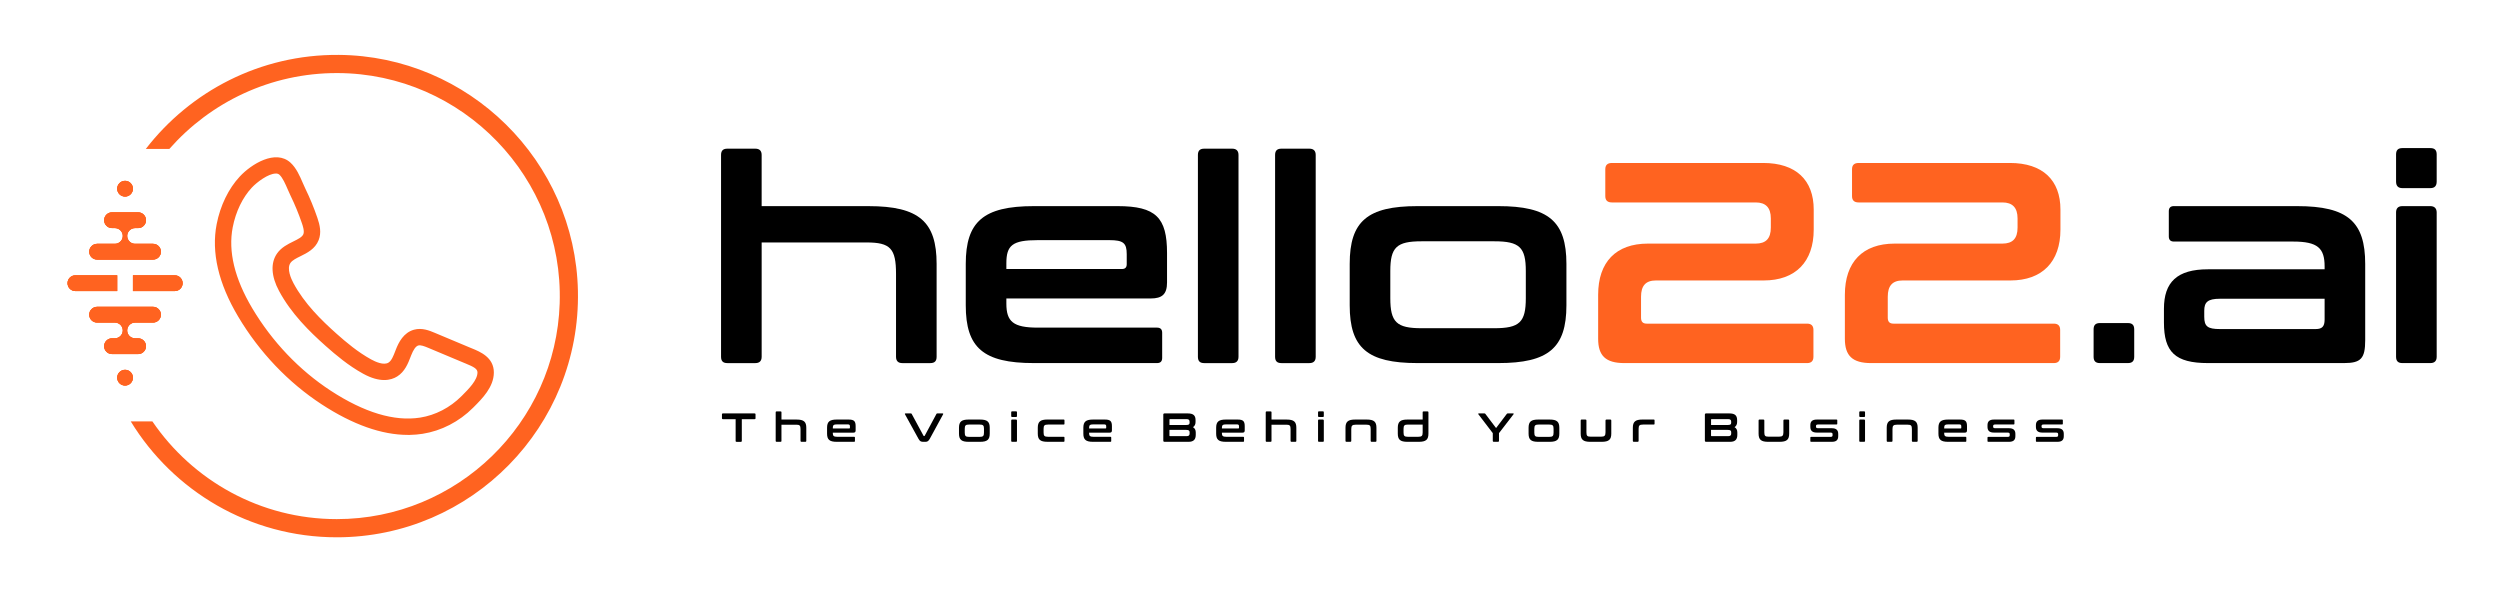
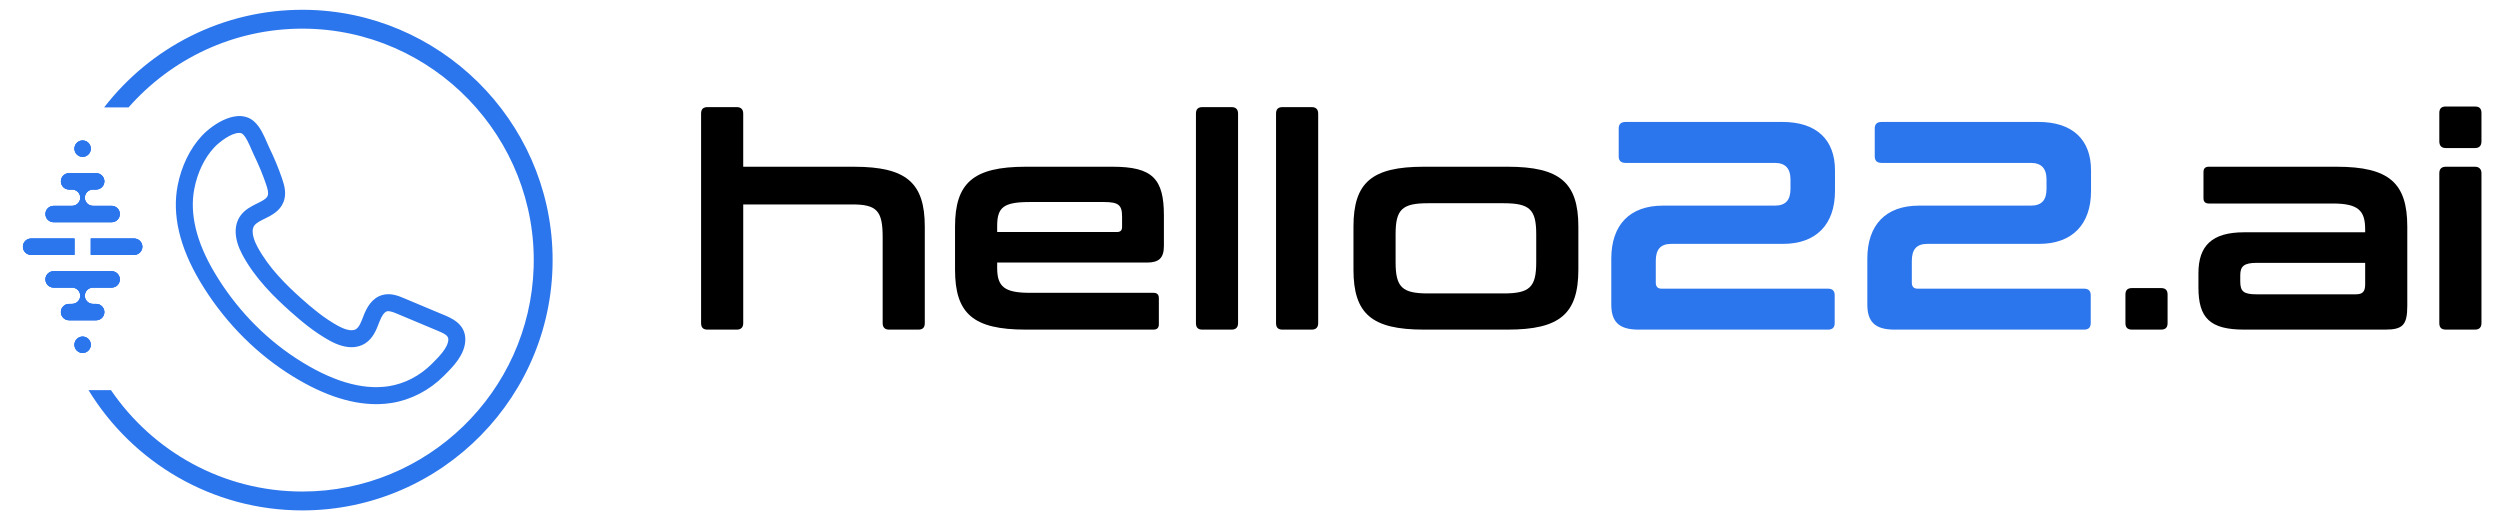
- <svg xmlns="http://www.w3.org/2000/svg" id="Layer_1" version="1.1" viewBox="170 140 2200 520">
+ <svg xmlns="http://www.w3.org/2000/svg" id="Layer_1" version="1.1" viewBox="210 180 2120 445">
  <defs>
    <style>
      .st0 {
        clip-rule: evenodd;
      }

      .st0, .st1, .st2 {
-         fill: #ff6320;
+         fill: #2c76ed;
      }

      .st3 {
        clip-path: url(#clippath-1);
      }

      .st1 {
        fill-rule: evenodd;
      }

      .st4 {
        clip-path: url(#clippath);
      }
    </style>
    <clipPath id="clippath">
      <path class="st0" d="M286.99,396.14h36.79c3.81,0,6.93-3.12,6.93-6.93s-3.12-6.93-6.93-6.93h-36.79v13.86ZM286.99,472.36c0-3.81-3.12-6.93-6.93-6.93s-6.93,3.12-6.93,6.93,3.11,6.93,6.93,6.93,6.93-3.12,6.93-6.93ZM286.99,306.06c0,3.81-3.12,6.93-6.93,6.93s-6.93-3.12-6.93-6.93,3.11-6.93,6.93-6.93,6.93,3.12,6.93,6.93ZM281.9,430.79c0-3.81,3.12-6.93,6.93-6.93h15.85c3.81,0,6.93-3.12,6.93-6.93s-3.12-6.93-6.93-6.93h-49.23c-3.81,0-6.93,3.12-6.93,6.93s3.12,6.93,6.93,6.93h15.85c3.74.09,6.77,3.17,6.77,6.93s-3.11,6.93-6.93,6.93h-2.58c-3.81,0-6.93,3.12-6.93,6.93s3.12,6.93,6.93,6.93h23c3.81,0,6.93-3.12,6.93-6.93s-3.12-6.93-6.93-6.93h-2.9c-3.74-.09-6.77-3.17-6.77-6.92ZM281.9,347.64c0-3.81,3.12-6.93,6.93-6.93h2.74c3.81,0,6.93-3.12,6.93-6.93s-3.12-6.93-6.93-6.93h-23c-3.81,0-6.93,3.12-6.93,6.93s3.12,6.93,6.93,6.93h2.74c3.74.09,6.77,3.17,6.77,6.93s-3.11,6.93-6.93,6.93h-15.69c-3.81,0-6.93,3.12-6.93,6.93s3.12,6.93,6.93,6.93h49.23c3.81,0,6.93-3.12,6.93-6.93s-3.12-6.93-6.93-6.93h-16.01c-3.74-.09-6.77-3.17-6.77-6.92ZM236.35,382.28c-3.81,0-6.93,3.12-6.93,6.93s3.12,6.93,6.93,6.93h36.79v-13.86h-36.79Z" />
    </clipPath>
    <clipPath id="clippath-1">
      <rect class="st2" x="229.41" y="299.14" width="101.3" height="180.15" />
    </clipPath>
  </defs>
  <g>
    <g>
      <path class="st2" d="M530.87,520.2c-23.02.51-48.65-8.35-76.35-26.42-29.18-19.04-54.34-45.46-72.76-76.41-17.07-28.68-23.35-55.47-18.65-79.61,3.1-15.94,10.13-30.42,19.79-40.77,9.62-10.31,29.27-22.69,41.03-12,4.72,4.29,7.65,11.07,10.24,17.04.77,1.78,1.5,3.47,2.22,4.93,4.02,8.26,7.56,16.85,10.53,25.53,1.98,5.8,3.49,11.98,1.16,17.91-2.71,6.89-9.07,10.03-14.69,12.8-3.99,1.96-7.75,3.82-9.78,6.67-4.26,5.98-.29,15.44,2.46,20.55,9.88,18.37,24.91,33.07,38.32,45.02,8.67,7.73,19.12,16.5,30.94,23.01,5.41,2.98,12.89,5.87,17.88,2.76,3.41-2.13,5.17-6.69,7.03-11.51l.44-1.13c2.26-5.8,6.2-13.77,14.31-16.01,6.24-1.72,12.42.87,16.51,2.59l31.04,13.02c.59.25,1.19.49,1.81.74,7.09,2.89,17.81,7.26,17.75,18.95-.05,11.7-9.85,21.49-17,28.64l-.6.6c-11.82,11.83-27.09,19.71-43.02,22.18-3.47.54-7.01.85-10.61.93ZM412.48,290.23c-7.36.16-17.76,7.88-22.7,13.17-8.47,9.08-14.67,21.92-17.43,36.15-4.24,21.81,1.64,46.37,17.5,73.01,17.69,29.72,41.83,55.09,69.82,73.34,30.03,19.59,57.08,27.69,80.38,24.08,13.96-2.17,27.39-9.1,37.8-19.53l.6-.6c5.99-5.99,14.2-14.2,14.24-22.03.02-4.96-4.7-7.26-11.9-10.19-.65-.26-1.28-.52-1.89-.78l-31.04-13.02c-3.98-1.67-7.5-2.98-10.37-2.19-3.07.85-5.63,4.13-8.05,10.35l-.43,1.1c-2.23,5.77-4.75,12.32-10.82,16.11-4.89,3.05-13.6,5.09-27.4-2.5-12.64-6.96-23.61-16.16-32.67-24.23-14.02-12.5-29.77-27.93-40.34-47.59-6.53-12.14-7.18-22.96-1.84-30.46,3.41-4.79,8.66-7.37,13.29-9.65,4.68-2.3,8.71-4.29,10.09-7.8,1.28-3.26,0-7.61-1.31-11.43-2.84-8.32-6.23-16.55-10.08-24.45-.8-1.65-1.57-3.43-2.39-5.31-2.21-5.11-4.72-10.89-7.94-13.82-1.37-1.25-3.14-1.75-5.12-1.71Z" />
      <path class="st2" d="M528.99,522.72c-23.02,0-48.52-9.03-75.84-26.85-29.5-19.24-54.93-45.95-73.54-77.23-17.4-29.23-23.77-56.6-18.95-81.37,3.19-16.39,10.44-31.31,20.42-42,10.27-11.01,31.45-24.05,44.54-12.14,5.12,4.65,8.17,11.69,10.85,17.9.76,1.76,1.48,3.42,2.17,4.83,4.07,8.35,7.65,17.04,10.65,25.82,2.13,6.25,3.75,12.95,1.12,19.63-3.06,7.79-10.19,11.3-15.91,14.12-3.7,1.82-7.19,3.54-8.85,5.88-3.6,5.06.63,14.21,2.62,17.92,9.69,18.03,24.54,32.53,37.78,44.34,8.56,7.63,18.88,16.3,30.49,22.69,3.94,2.17,11.18,5.43,15.34,2.83,2.7-1.68,4.31-5.86,6.02-10.29l.44-1.14c2.45-6.31,6.78-14.98,15.98-17.52,7.08-1.95,13.74.84,18.14,2.69l31.04,13.02c.58.24,1.18.49,1.78.73,7.25,2.96,19.37,7.9,19.31,21.28-.06,12.73-10.27,22.94-17.73,30.4l-.6.6c-12.19,12.21-27.96,20.33-44.4,22.89-3.56.55-7.24.88-10.94.96h0c-.64.01-1.29.02-1.94.02ZM412.95,283.43c-9.57,0-21.15,7.68-28.22,15.26-9.35,10.02-16.15,24.06-19.16,39.54-4.58,23.53,1.59,49.72,18.34,77.86,18.23,30.63,43.12,56.77,71.98,75.6,27.22,17.76,52.43,26.51,74.93,26.02h0c3.48-.08,6.94-.38,10.28-.9,15.4-2.39,30.19-10.02,41.63-21.48l.6-.6c6.84-6.84,16.22-16.21,16.27-26.88.05-10-9.34-13.83-16.19-16.62-.62-.25-1.24-.5-1.83-.75l-31.04-13.02c-3.77-1.58-9.47-3.97-14.88-2.48-7.03,1.94-10.59,9.21-12.65,14.51l-.44,1.12c-2.02,5.23-3.92,10.16-8.03,12.73-4.76,2.97-11.81,2.04-20.4-2.69-12.04-6.63-22.63-15.52-31.4-23.34-13.57-12.1-28.79-26.98-38.86-45.7-3.02-5.62-7.33-16.1-2.29-23.18,2.4-3.37,6.44-5.36,10.72-7.46,5.47-2.69,11.11-5.48,13.47-11.47,2.03-5.18.63-10.84-1.2-16.19-2.93-8.59-6.43-17.08-10.41-25.25-.74-1.51-1.48-3.22-2.26-5.03-2.49-5.75-5.31-12.26-9.63-16.19-2.63-2.39-5.83-3.4-9.3-3.4ZM528.97,513.31c-21.16,0-44.88-8.49-70.68-25.32-28.3-18.46-52.71-44.11-70.6-74.16-16.18-27.18-22.17-52.33-17.8-74.76,2.86-14.68,9.27-27.96,18.06-37.38,4.94-5.3,15.96-13.77,24.47-13.96h0c2.75-.06,5.07.73,6.86,2.36,3.62,3.29,6.24,9.34,8.55,14.68.81,1.87,1.57,3.61,2.34,5.21,3.9,8.01,7.33,16.33,10.2,24.74,1.45,4.24,2.86,9.1,1.27,13.15-1.73,4.4-6.38,6.7-11.31,9.12-4.37,2.15-9.32,4.59-12.36,8.86-4.76,6.69-4.05,16.57,2,27.83,10.39,19.32,25.95,34.55,39.81,46.9,8.96,7.98,19.78,17.07,32.21,23.91,12.73,7.01,20.55,5.26,24.87,2.57,5.36-3.35,7.63-9.21,9.81-14.89l.43-1.1c2.73-7.02,5.82-10.79,9.71-11.86,3.65-1,7.59.45,12,2.3l31.04,13.02c.6.25,1.22.5,1.85.76,6.66,2.71,13.51,5.51,13.48,12.53-.04,8.86-8.67,17.49-14.97,23.79l-.6.6c-10.78,10.8-24.7,17.99-39.19,20.24-3.73.58-7.55.87-11.45.87ZM412.53,292.73h0c-6.54.14-16.35,7.47-20.93,12.37-8.16,8.75-14.13,21.15-16.81,34.92-4.12,21.19,1.66,45.16,17.19,71.25,17.5,29.4,41.37,54.48,69.04,72.53,29.5,19.25,55.95,27.22,78.63,23.7,13.44-2.09,26.37-8.77,36.42-18.83l.6-.6c5.69-5.69,13.48-13.48,13.51-20.28.01-3.14-3.04-4.89-10.34-7.87-.67-.27-1.3-.53-1.92-.79l-31.04-13.02c-3.41-1.43-6.64-2.66-8.75-2.09-2.18.6-4.33,3.58-6.38,8.85l-.42,1.1c-2.25,5.83-5.05,13.1-11.83,17.33-5.45,3.41-15.07,5.75-29.93-2.43-12.86-7.08-23.96-16.39-33.13-24.56-14.18-12.64-30.13-28.27-40.88-48.27-7-13.02-7.59-24.78-1.67-33.1,3.77-5.3,9.33-8.03,14.22-10.45,4.21-2.07,7.85-3.87,8.87-6.47,1.05-2.68-.51-7.25-1.35-9.71-2.8-8.22-6.16-16.35-9.97-24.17-.83-1.69-1.6-3.49-2.43-5.39-2.12-4.9-4.51-10.42-7.34-12.99-.82-.75-1.92-1.09-3.38-1.06Z" />
    </g>
    <g>
      <path class="st1" d="M286.99,396.14h36.79c3.81,0,6.93-3.12,6.93-6.93s-3.12-6.93-6.93-6.93h-36.79v13.86ZM286.99,472.36c0-3.81-3.12-6.93-6.93-6.93s-6.93,3.12-6.93,6.93,3.11,6.93,6.93,6.93,6.93-3.12,6.93-6.93ZM286.99,306.06c0,3.81-3.12,6.93-6.93,6.93s-6.93-3.12-6.93-6.93,3.11-6.93,6.93-6.93,6.93,3.12,6.93,6.93ZM281.9,430.79c0-3.81,3.12-6.93,6.93-6.93h15.85c3.81,0,6.93-3.12,6.93-6.93s-3.12-6.93-6.93-6.93h-49.23c-3.81,0-6.93,3.12-6.93,6.93s3.12,6.93,6.93,6.93h15.85c3.74.09,6.77,3.17,6.77,6.93s-3.11,6.93-6.93,6.93h-2.58c-3.81,0-6.93,3.12-6.93,6.93s3.12,6.93,6.93,6.93h23c3.81,0,6.93-3.12,6.93-6.93s-3.12-6.93-6.93-6.93h-2.9c-3.74-.09-6.77-3.17-6.77-6.92ZM281.9,347.64c0-3.81,3.12-6.93,6.93-6.93h2.74c3.81,0,6.93-3.12,6.93-6.93s-3.12-6.93-6.93-6.93h-23c-3.81,0-6.93,3.12-6.93,6.93s3.12,6.93,6.93,6.93h2.74c3.74.09,6.77,3.17,6.77,6.93s-3.11,6.93-6.93,6.93h-15.69c-3.81,0-6.93,3.12-6.93,6.93s3.12,6.93,6.93,6.93h49.23c3.81,0,6.93-3.12,6.93-6.93s-3.12-6.93-6.93-6.93h-16.01c-3.74-.09-6.77-3.17-6.77-6.92ZM236.35,382.28c-3.81,0-6.93,3.12-6.93,6.93s3.12,6.93,6.93,6.93h36.79v-13.86h-36.79Z" />
      <g class="st4">
        <g>
          <rect class="st2" x="229.41" y="299.14" width="101.3" height="180.15" />
          <g class="st3">
            <rect class="st2" x="229.41" y="299.14" width="101.3" height="180.15" />
          </g>
        </g>
      </g>
    </g>
    <path class="st2" d="M467.86,188.31c-68.94-.48-130.43,32.09-169.56,82.76h20.72c36.1-41.03,89.02-66.92,147.88-66.77,110.33.29,199.19,92.43,195.62,202.7-3.41,105.25-90.09,189.82-196.16,189.82-67.36,0-126.89-34.11-162.25-85.97h-19.04c37.31,61.1,104.62,101.97,181.29,101.97,118.54,0,214.69-97.67,212.21-216.77-2.38-114.47-96.22-206.96-210.71-207.75Z" />
  </g>
  <g>
    <g>
      <path d="M834.71,270.83c3.52,0,5.54,1.76,5.54,5.54v45.03h94.09c44.53,0,59.88,13.84,59.88,50.82v81.77c0,3.77-1.76,5.54-5.53,5.54h-24.66c-3.52,0-5.53-1.76-5.53-5.54v-72.96c0-22.39-5.03-27.67-25.91-27.67h-92.33v100.63c0,3.77-2.01,5.54-5.54,5.54h-24.66c-3.77,0-5.54-1.76-5.54-5.54v-177.62c0-3.77,1.76-5.54,5.54-5.54h24.66Z" />
      <path d="M1153.47,321.39c33.71,0,43.52,10.06,43.52,41.26v25.91c0,10.31-4.28,14.09-14.34,14.09h-127.05v4.53c0,15.85,6.04,21.13,27.67,21.13h104.91c3.02,0,4.53,1.51,4.53,4.53v22.14c0,3.02-1.51,4.53-4.53,4.53h-108.43c-44.53,0-59.88-13.59-59.88-50.82v-36.48c0-36.98,15.35-50.82,59.88-50.82h73.71ZM1157.24,376.74c3.02,0,4.28-1.51,4.28-4.28v-8.81c0-9.81-3.02-12.33-15.35-12.33h-62.9c-22.39,0-27.67,4.53-27.67,20.38v5.03h101.64Z" />
      <path d="M1254.35,270.83c3.52,0,5.53,1.76,5.53,5.54v177.62c0,3.77-2.01,5.54-5.53,5.54h-24.66c-3.77,0-5.53-1.76-5.53-5.54v-177.62c0-3.77,1.76-5.54,5.53-5.54h24.66Z" />
      <path d="M1322.28,270.83c3.52,0,5.54,1.76,5.54,5.54v177.62c0,3.77-2.01,5.54-5.54,5.54h-24.66c-3.77,0-5.54-1.76-5.54-5.54v-177.62c0-3.77,1.76-5.54,5.54-5.54h24.66Z" />
      <path d="M1488.57,321.39c44.03,0,59.88,13.33,59.88,50.82v36.48c0,37.49-15.85,50.82-59.88,50.82h-71.2c-44.03,0-59.63-13.33-59.63-50.82v-36.48c0-37.49,15.6-50.82,59.63-50.82h71.2ZM1393.47,402.41c0,21.13,5.54,26.42,27.42,26.42h64.16c22.14,0,27.67-5.28,27.67-26.42v-23.9c0-20.88-5.53-26.17-27.67-26.17h-64.16c-21.89,0-27.42,5.28-27.42,26.17v23.9Z" />
      <path class="st2" d="M1721.54,283.41c28.93,0,44.53,15.1,44.53,41.01v17.61c0,28.43-16.1,44.78-44.03,44.78h-94.85c-9.06,0-13.08,4.78-13.08,14.34v18.37c0,3.52,1.51,5.28,5.03,5.28h141.14c3.52,0,5.54,1.76,5.54,5.53v23.65c0,3.77-2.01,5.54-5.54,5.54h-160.76c-16.6,0-23.15-6.54-23.15-21.38v-38.74c0-28.68,15.6-45.03,43.78-45.03h94.85c9.06,0,13.33-4.53,13.33-14.09v-8.05c0-9.56-4.53-14.09-13.33-14.09h-126.55c-3.77,0-5.79-1.76-5.79-5.54v-23.65c0-3.77,2.01-5.53,5.79-5.53h133.09Z" />
      <path class="st2" d="M1938.66,283.41c28.93,0,44.53,15.1,44.53,41.01v17.61c0,28.43-16.1,44.78-44.03,44.78h-94.85c-9.06,0-13.08,4.78-13.08,14.34v18.37c0,3.52,1.51,5.28,5.03,5.28h141.14c3.52,0,5.54,1.76,5.54,5.53v23.65c0,3.77-2.01,5.54-5.54,5.54h-160.76c-16.61,0-23.15-6.54-23.15-21.38v-38.74c0-28.68,15.6-45.03,43.78-45.03h94.85c9.06,0,13.33-4.53,13.33-14.09v-8.05c0-9.56-4.53-14.09-13.33-14.09h-126.55c-3.77,0-5.79-1.76-5.79-5.54v-23.65c0-3.77,2.01-5.53,5.79-5.53h133.09Z" />
      <path d="M2042.57,424.29c3.77,0,5.54,1.76,5.54,5.53v24.15c0,3.77-1.76,5.54-5.54,5.54h-24.66c-3.77,0-5.54-1.76-5.54-5.54v-24.15c0-3.77,1.76-5.53,5.54-5.53h24.66Z" />
      <path d="M2191.5,321.39c44.53,0,59.88,13.84,59.88,50.82v67.17c0,16.1-3.77,20.13-18.62,20.13h-119.75c-28.93,0-38.74-9.81-38.74-35.73v-12.08c0-23.4,11.57-34.72,38.74-34.72h102.65v-2.52c0-16.1-6.04-21.89-27.67-21.89h-104.91c-3.02,0-4.53-1.51-4.53-4.53v-22.14c0-3.02,1.51-4.53,4.53-4.53h108.43ZM2215.66,421.27v-18.37h-92.08c-10.82,0-13.84,3.02-13.84,10.57v5.28c0,8.55,3.02,10.82,13.84,10.82h84.28c5.54,0,7.8-2.26,7.8-8.3Z" />
      <path d="M2308.74,270.32c3.77,0,5.54,1.76,5.54,5.54v23.9c0,3.77-1.76,5.79-5.54,5.79h-24.66c-3.77,0-5.54-2.01-5.54-5.79v-23.9c0-3.77,1.76-5.54,5.54-5.54h24.66ZM2308.74,321.39c3.52,0,5.54,2.01,5.54,5.53v127.05c0,3.77-2.01,5.54-5.54,5.54h-24.66c-3.77,0-5.54-1.76-5.54-5.54v-127.05c0-3.52,1.76-5.53,5.54-5.53h24.66Z" />
    </g>
-     <g>
-       <path d="M834.04,503.81c.54,0,.82.25.82.79v3.5c0,.54-.29.79-.82.79h-11.25v19.14c0,.54-.21.79-.75.79h-3.89c-.5,0-.79-.25-.79-.79v-19.14h-11.25c-.5,0-.79-.25-.79-.79v-3.5c0-.54.29-.79.79-.79h27.92Z" />
-       <path d="M856.9,502.03c.5,0,.79.25.79.79v6.39h13.35c6.32,0,8.5,1.96,8.5,7.21v11.6c0,.54-.25.79-.79.79h-3.5c-.5,0-.79-.25-.79-.79v-10.35c0-3.18-.71-3.93-3.68-3.93h-13.1v14.28c0,.54-.29.79-.79.79h-3.5c-.54,0-.79-.25-.79-.79v-25.21c0-.54.25-.79.79-.79h3.5Z" />
-       <path d="M916.78,509.2c4.78,0,6.18,1.43,6.18,5.86v3.68c0,1.46-.61,2-2.04,2h-18.03v.64c0,2.25.86,3,3.93,3h14.89c.43,0,.64.21.64.64v3.14c0,.43-.21.64-.64.64h-15.39c-6.32,0-8.5-1.93-8.5-7.21v-5.18c0-5.25,2.18-7.21,8.5-7.21h10.46ZM917.32,517.06c.43,0,.61-.21.61-.61v-1.25c0-1.39-.43-1.75-2.18-1.75h-8.93c-3.18,0-3.93.64-3.93,2.89v.71h14.42Z" />
-       <path d="M971.49,503.81c.46,0,.64.11.82.46l10.39,19.21c.11.18.25.25.43.25h.18c.18,0,.32-.07.43-.25l10.32-19.21c.18-.36.36-.46.82-.46h4.61c.57,0,.68.36.43.82l-11.68,21.46c-1.18,2.18-2.29,2.71-3.79,2.71h-2.11c-1.86,0-2.96-.54-4.11-2.71l-11.82-21.46c-.25-.46-.14-.82.43-.82h4.64Z" />
-       <path d="M1032.47,509.2c6.25,0,8.5,1.89,8.5,7.21v5.18c0,5.32-2.25,7.21-8.5,7.21h-10.1c-6.25,0-8.46-1.89-8.46-7.21v-5.18c0-5.32,2.21-7.21,8.46-7.21h10.1ZM1018.98,520.7c0,3,.79,3.75,3.89,3.75h9.1c3.14,0,3.93-.75,3.93-3.75v-3.39c0-2.96-.79-3.71-3.93-3.71h-9.1c-3.11,0-3.89.75-3.89,3.71v3.39Z" />
-       <path d="M1064.15,501.96c.54,0,.79.25.79.79v3.39c0,.54-.25.82-.79.82h-3.5c-.54,0-.79-.29-.79-.82v-3.39c0-.54.25-.79.79-.79h3.5ZM1064.15,509.2c.5,0,.79.29.79.79v18.03c0,.54-.29.79-.79.79h-3.5c-.54,0-.79-.25-.79-.79v-18.03c0-.5.25-.79.79-.79h3.5Z" />
-       <path d="M1106.1,509.2c.43,0,.64.21.64.64v3.14c0,.43-.21.64-.64.64h-13.85c-3.11,0-3.89.79-3.89,3.78v3.18c0,3,.79,3.78,3.89,3.78h13.85c.43,0,.64.21.64.64v3.14c0,.43-.21.64-.64.64h-14.35c-6.32,0-8.5-1.93-8.5-7.21v-5.18c0-5.25,2.18-7.21,8.5-7.21h14.35Z" />
-       <path d="M1142.31,509.2c4.78,0,6.18,1.43,6.18,5.86v3.68c0,1.46-.61,2-2.04,2h-18.03v.64c0,2.25.86,3,3.93,3h14.89c.43,0,.64.21.64.64v3.14c0,.43-.21.64-.64.64h-15.39c-6.32,0-8.5-1.93-8.5-7.21v-5.18c0-5.25,2.18-7.21,8.5-7.21h10.46ZM1142.85,517.06c.43,0,.61-.21.61-.61v-1.25c0-1.39-.43-1.75-2.18-1.75h-8.93c-3.18,0-3.93.64-3.93,2.89v.71h14.42Z" />
-       <path d="M1215.3,503.81c4.82,0,6.78,1.82,6.78,5.89v1.71c0,2.04-.79,3.54-2.25,4.5,1.64.96,2.43,2.5,2.43,4.64v2.07c0,4.03-1.82,6.18-6.32,6.18h-21.17c-.71,0-1.07-.36-1.07-1.07v-22.85c0-.71.36-1.07,1.07-1.07h20.53ZM1213.76,513.99c2.32,0,3.07-.5,3.07-1.89v-1.07c0-1.5-.82-2.21-2.64-2.21h-14.6c-.32,0-.46.14-.46.5v4.68h14.64ZM1199.12,523.31c0,.36.14.5.46.5h14.64c1.82,0,2.64-.68,2.64-2.25v-1.18c0-1.54-.79-2.07-3.11-2.07h-14.64v5Z" />
-       <path d="M1259.18,509.2c4.78,0,6.18,1.43,6.18,5.86v3.68c0,1.46-.61,2-2.04,2h-18.03v.64c0,2.25.86,3,3.93,3h14.89c.43,0,.64.21.64.64v3.14c0,.43-.21.64-.64.64h-15.39c-6.32,0-8.5-1.93-8.5-7.21v-5.18c0-5.25,2.18-7.21,8.5-7.21h10.46ZM1259.72,517.06c.43,0,.61-.21.61-.61v-1.25c0-1.39-.43-1.75-2.18-1.75h-8.93c-3.18,0-3.93.64-3.93,2.89v.71h14.42Z" />
-       <path d="M1288.14,502.03c.5,0,.79.25.79.79v6.39h13.35c6.32,0,8.5,1.96,8.5,7.21v11.6c0,.54-.25.79-.79.79h-3.5c-.5,0-.79-.25-.79-.79v-10.35c0-3.18-.71-3.93-3.68-3.93h-13.1v14.28c0,.54-.29.79-.79.79h-3.5c-.54,0-.79-.25-.79-.79v-25.21c0-.54.25-.79.79-.79h3.5Z" />
-       <path d="M1334.17,501.96c.54,0,.79.25.79.79v3.39c0,.54-.25.82-.79.82h-3.5c-.54,0-.79-.29-.79-.82v-3.39c0-.54.25-.79.79-.79h3.5ZM1334.17,509.2c.5,0,.79.29.79.79v18.03c0,.54-.29.79-.79.79h-3.5c-.54,0-.79-.25-.79-.79v-18.03c0-.5.25-.79.79-.79h3.5Z" />
-       <path d="M1372.77,509.2c6.32,0,8.5,1.96,8.5,7.21v11.6c0,.54-.25.79-.79.79h-3.5c-.5,0-.79-.25-.79-.79v-10.35c0-3.18-.71-3.93-3.68-3.93h-9.5c-3.07,0-3.89.89-3.89,3.93v10.35c0,.54-.25.79-.79.79h-3.5c-.54,0-.79-.25-.79-.79v-11.6c0-5.25,2.18-7.21,8.46-7.21h10.25Z" />
-       <path d="M1421.94,509.2v-6.39c0-.54.29-.79.79-.79h3.5c.54,0,.79.25.79.79v18.78c0,5.28-2.18,7.21-8.5,7.21h-10c-6.28,0-8.46-1.93-8.46-7.21v-5.18c0-5.25,2.18-7.21,8.46-7.21h13.43ZM1421.94,520.59v-6.96h-12.93c-3.07,0-3.89.75-3.89,3.78v3.18c0,3.04.82,3.78,3.89,3.78h9c3.07,0,3.93-.75,3.93-3.78Z" />
-       <path d="M1476.29,503.81c.43,0,.64.11.86.43l9.39,12.46,9.43-12.46c.25-.32.46-.43.86-.43h4.78c.43,0,.57.36.32.71l-12.82,16.64v6.86c0,.5-.29.79-.82.79h-3.82c-.54,0-.82-.29-.82-.79v-6.86l-12.71-16.64c-.25-.36-.07-.71.36-.71h5Z" />
-       <path d="M1533.71,509.2c6.25,0,8.5,1.89,8.5,7.21v5.18c0,5.32-2.25,7.21-8.5,7.21h-10.1c-6.25,0-8.46-1.89-8.46-7.21v-5.18c0-5.32,2.21-7.21,8.46-7.21h10.1ZM1520.21,520.7c0,3,.79,3.75,3.89,3.75h9.11c3.14,0,3.93-.75,3.93-3.75v-3.39c0-2.96-.79-3.71-3.93-3.71h-9.11c-3.11,0-3.89.75-3.89,3.71v3.39Z" />
-       <path d="M1565.27,509.2c.54,0,.79.29.79.79v10.39c0,3.14.71,3.89,3.68,3.89h9.18c3.07,0,3.93-.86,3.93-3.89v-10.39c0-.5.29-.79.79-.79h3.5c.54,0,.79.29.79.79v11.6c0,5.28-2.18,7.21-8.5,7.21h-9.96c-6.28,0-8.46-1.93-8.46-7.21v-11.6c0-.5.25-.79.79-.79h3.5Z" />
-       <path d="M1625.37,509.2c.43,0,.64.21.64.64v3.14c0,.43-.21.64-.64.64h-9.5c-3.11,0-3.89.79-3.89,3.78v10.6c0,.54-.25.79-.79.79h-3.5c-.54,0-.79-.25-.79-.79v-11.6c0-5.25,2.18-7.21,8.46-7.21h10Z" />
-       <path d="M1691.89,503.81c4.82,0,6.78,1.82,6.78,5.89v1.71c0,2.04-.79,3.54-2.25,4.5,1.64.96,2.43,2.5,2.43,4.64v2.07c0,4.03-1.82,6.18-6.32,6.18h-21.17c-.71,0-1.07-.36-1.07-1.07v-22.85c0-.71.36-1.07,1.07-1.07h20.53ZM1690.36,513.99c2.32,0,3.07-.5,3.07-1.89v-1.07c0-1.5-.82-2.21-2.64-2.21h-14.6c-.32,0-.46.14-.46.5v4.68h14.64ZM1675.72,523.31c0,.36.14.5.46.5h14.64c1.82,0,2.64-.68,2.64-2.25v-1.18c0-1.54-.79-2.07-3.11-2.07h-14.64v5Z" />
-       <path d="M1721.82,509.2c.54,0,.79.29.79.79v10.39c0,3.14.71,3.89,3.68,3.89h9.18c3.07,0,3.93-.86,3.93-3.89v-10.39c0-.5.29-.79.79-.79h3.5c.54,0,.79.29.79.79v11.6c0,5.28-2.18,7.21-8.5,7.21h-9.96c-6.28,0-8.46-1.93-8.46-7.21v-11.6c0-.5.25-.79.79-.79h3.5Z" />
-       <path d="M1786.16,509.2c.43,0,.64.21.64.64v3.07c0,.43-.21.64-.64.64h-16.1c-1.5,0-2,.36-2,1.39v.54c0,1,.54,1.36,2,1.36h12c3.79,0,5.57,1.68,5.57,4.96v2c0,3.29-1.61,5-5.61,5h-18.28c-.43,0-.64-.21-.64-.64v-3.07c0-.43.21-.64.64-.64h16.96c1.5,0,1.96-.32,1.96-1.5v-.96c0-.93-.57-1.32-1.96-1.32h-12.03c-3.78,0-5.57-1.68-5.57-5v-1.57c0-3.14,1.68-4.89,5.61-4.89h17.46Z" />
-       <path d="M1810.44,501.96c.54,0,.79.25.79.79v3.39c0,.54-.25.82-.79.82h-3.5c-.54,0-.79-.29-.79-.82v-3.39c0-.54.25-.79.79-.79h3.5ZM1810.44,509.2c.5,0,.79.29.79.79v18.03c0,.54-.29.79-.79.79h-3.5c-.54,0-.79-.25-.79-.79v-18.03c0-.5.25-.79.79-.79h3.5Z" />
-       <path d="M1849.04,509.2c6.32,0,8.5,1.96,8.5,7.21v11.6c0,.54-.25.79-.79.79h-3.5c-.5,0-.79-.25-.79-.79v-10.35c0-3.18-.71-3.93-3.68-3.93h-9.5c-3.07,0-3.89.89-3.89,3.93v10.35c0,.54-.25.79-.79.79h-3.5c-.54,0-.79-.25-.79-.79v-11.6c0-5.25,2.18-7.21,8.46-7.21h10.25Z" />
-       <path d="M1894.78,509.2c4.78,0,6.18,1.43,6.18,5.86v3.68c0,1.46-.61,2-2.04,2h-18.03v.64c0,2.25.86,3,3.93,3h14.89c.43,0,.64.21.64.64v3.14c0,.43-.21.64-.64.64h-15.39c-6.32,0-8.5-1.93-8.5-7.21v-5.18c0-5.25,2.18-7.21,8.5-7.21h10.46ZM1895.32,517.06c.43,0,.61-.21.61-.61v-1.25c0-1.39-.43-1.75-2.18-1.75h-8.93c-3.18,0-3.93.64-3.93,2.89v.71h14.42Z" />
-       <path d="M1942.06,509.2c.43,0,.64.21.64.64v3.07c0,.43-.21.64-.64.64h-16.1c-1.5,0-2,.36-2,1.39v.54c0,1,.54,1.36,2,1.36h12c3.79,0,5.57,1.68,5.57,4.96v2c0,3.29-1.61,5-5.61,5h-18.28c-.43,0-.64-.21-.64-.64v-3.07c0-.43.21-.64.64-.64h16.96c1.5,0,1.96-.32,1.96-1.5v-.96c0-.93-.57-1.32-1.96-1.32h-12.03c-3.78,0-5.57-1.68-5.57-5v-1.57c0-3.14,1.68-4.89,5.61-4.89h17.46Z" />
-       <path d="M1984.66,509.2c.43,0,.64.21.64.64v3.07c0,.43-.21.64-.64.64h-16.1c-1.5,0-2,.36-2,1.39v.54c0,1,.54,1.36,2,1.36h12c3.79,0,5.57,1.68,5.57,4.96v2c0,3.29-1.61,5-5.61,5h-18.28c-.43,0-.64-.21-.64-.64v-3.07c0-.43.21-.64.64-.64h16.96c1.5,0,1.96-.32,1.96-1.5v-.96c0-.93-.57-1.32-1.96-1.32h-12.03c-3.78,0-5.57-1.68-5.57-5v-1.57c0-3.14,1.68-4.89,5.61-4.89h17.46Z" />
-     </g>
  </g>
</svg>
